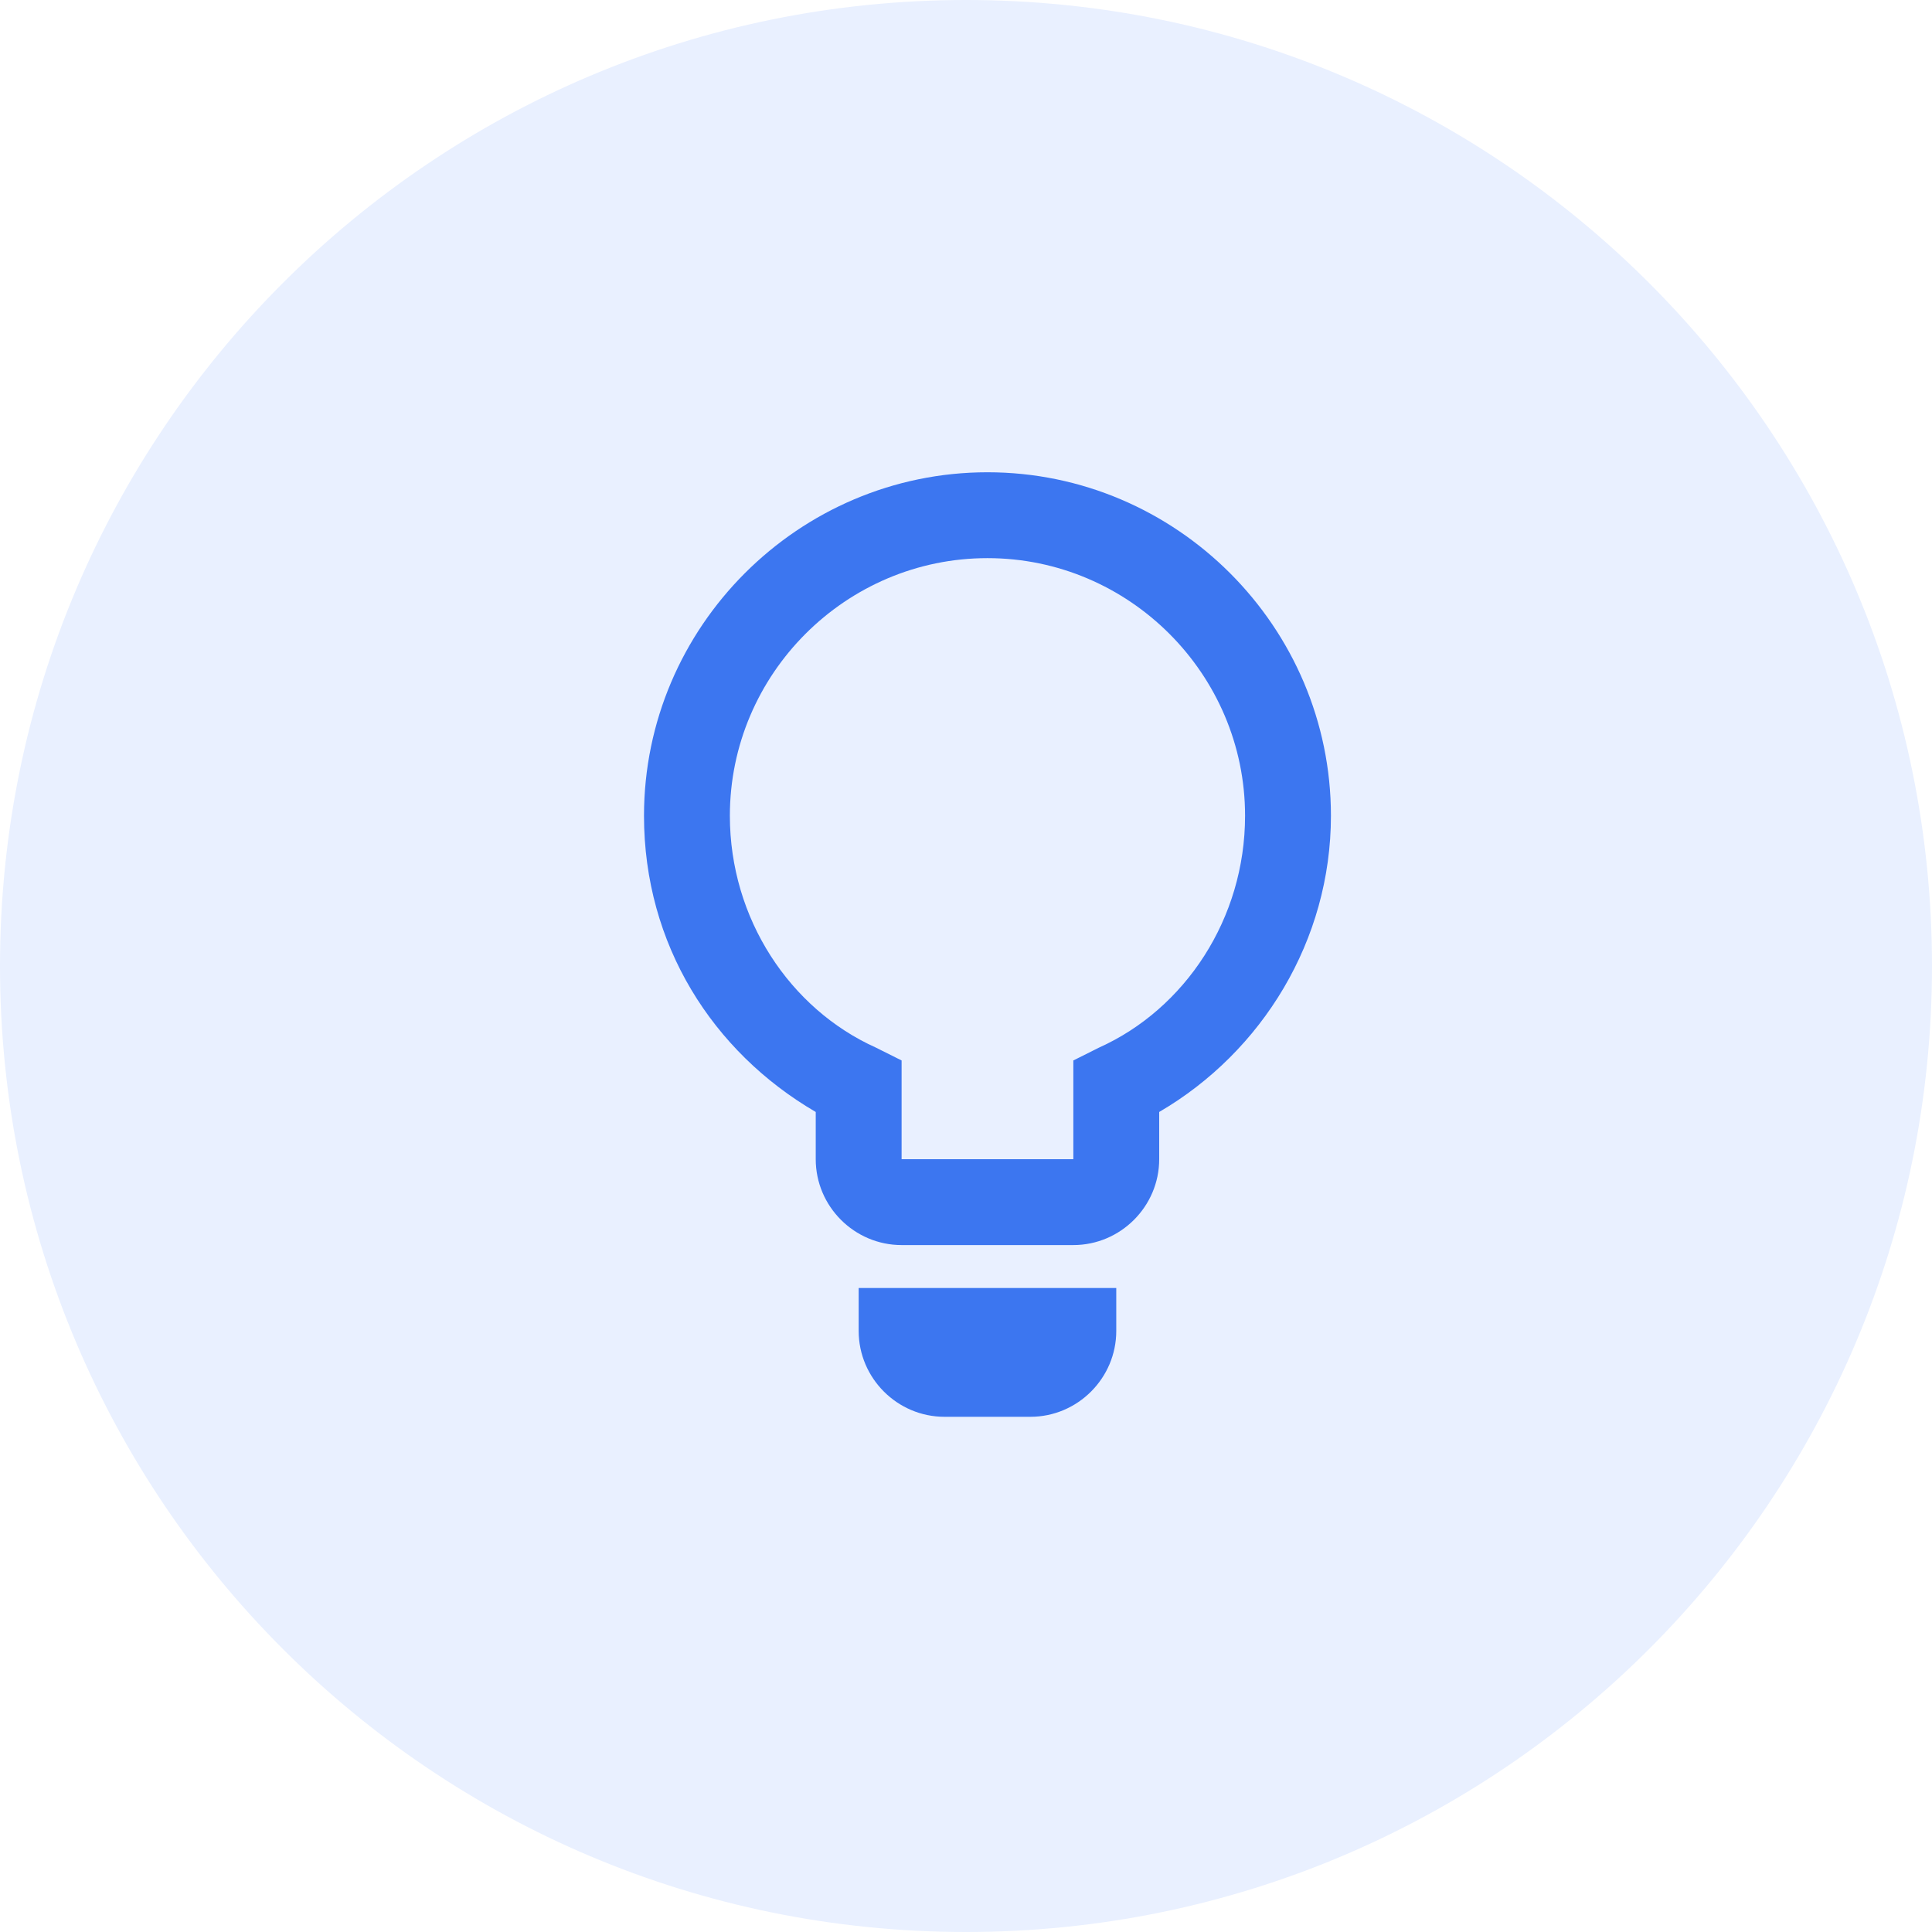
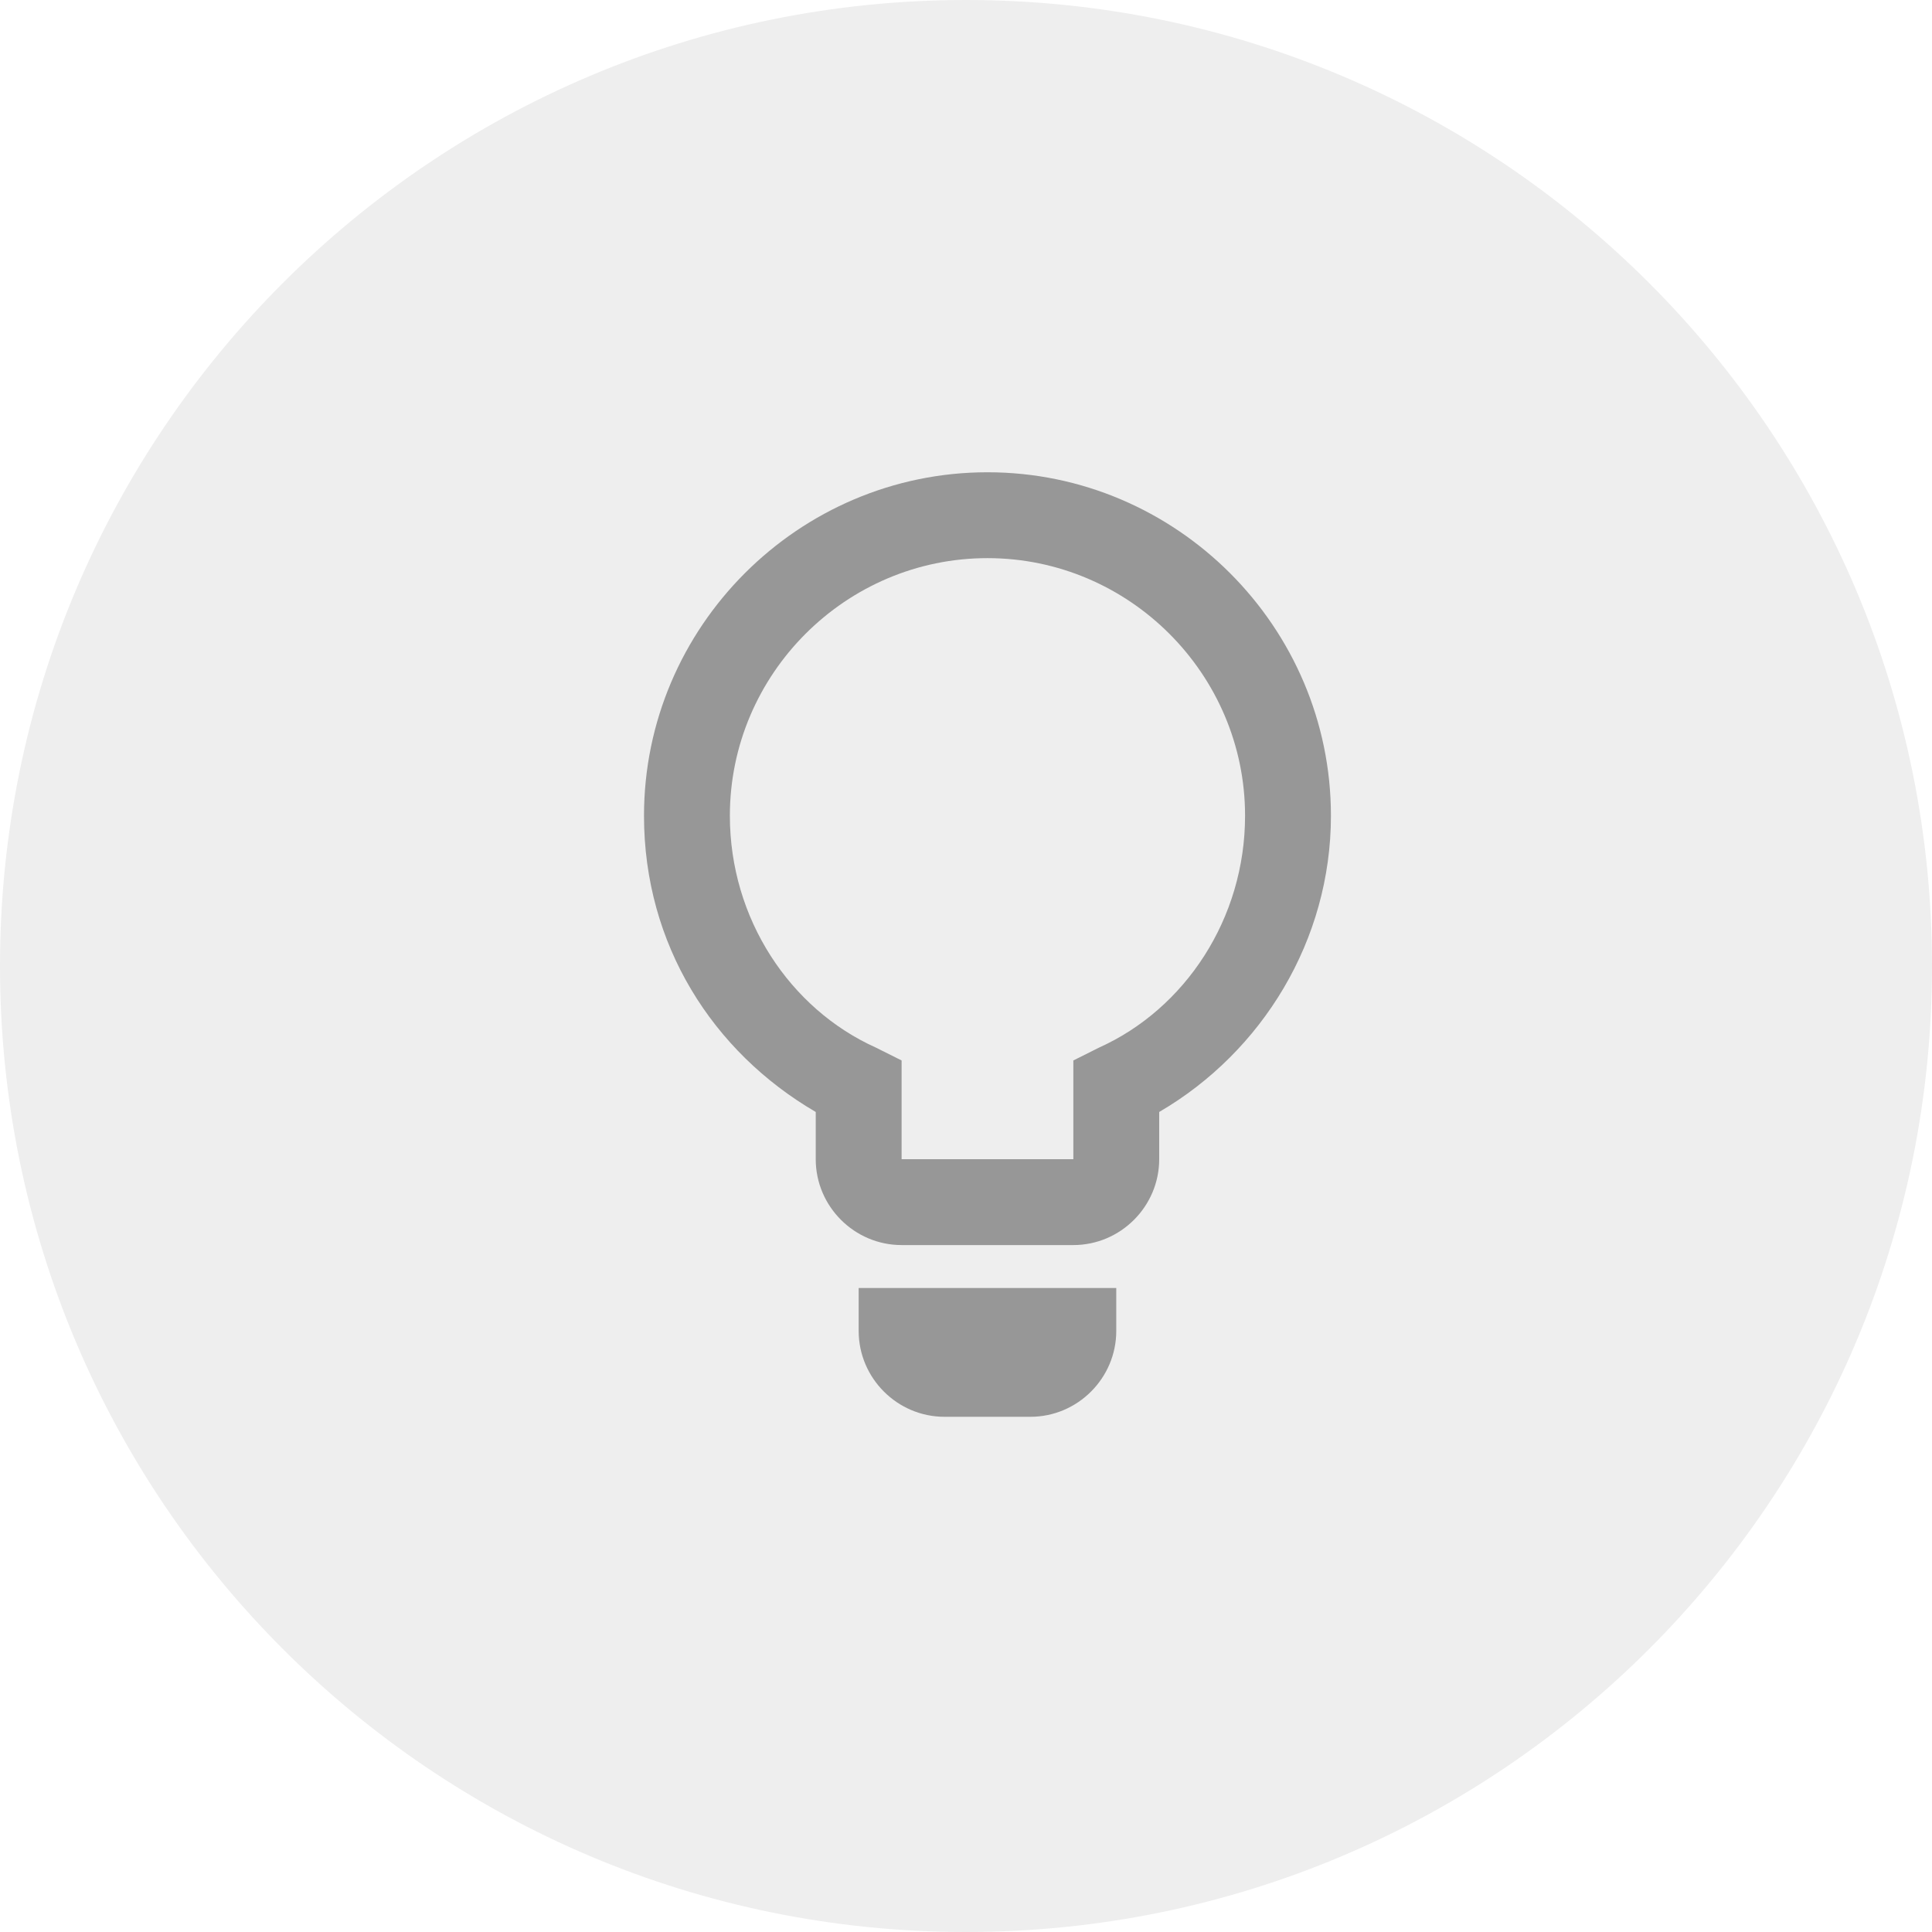
<svg xmlns="http://www.w3.org/2000/svg" width="45" height="45" viewBox="0 0 45 45" fill="none">
-   <circle cx="22.5" cy="22.5" r="22.5" fill="#E9F0FF" />
-   <path fill-rule="evenodd" clip-rule="evenodd" d="M17 19C17 15.7 19.7 13 23 13C26.3 13 29 15.7 29 19C29 21.4 27.6 23.5 25.6 24.4L25 24.7V27H21V24.7L20.4 24.4C18.4 23.5 17 21.4 17 19ZM23 11C18.6 11 15 14.6 15 19C15 22 16.6 24.5 19 25.9V27C19 28.1 19.9 29 21 29H25C26.1 29 27 28.1 27 27V25.9C29.4 24.5 31 21.9 31 19C31 14.6 27.4 11 23 11ZM26 31V30H20V31C20 32.1 20.9 33 22 33H24C25.1 33 26 32.1 26 31Z" fill="#3C76F0" />
+   <circle cx="22.5" cy="22.5" r="22.5" fill="#EEEEEE" />
+   <path fill-rule="evenodd" clip-rule="evenodd" d="M17 19C17 15.7 19.7 13 23 13C26.3 13 29 15.7 29 19C29 21.4 27.6 23.5 25.6 24.4L25 24.7V27H21V24.7L20.4 24.4C18.4 23.5 17 21.4 17 19ZM23 11C18.6 11 15 14.6 15 19C15 22 16.6 24.5 19 25.9V27C19 28.1 19.9 29 21 29H25C26.1 29 27 28.1 27 27V25.9C29.4 24.5 31 21.9 31 19C31 14.6 27.4 11 23 11ZM26 31V30H20V31C20 32.1 20.9 33 22 33H24C25.1 33 26 32.1 26 31Z" fill="#979797" />
</svg>
